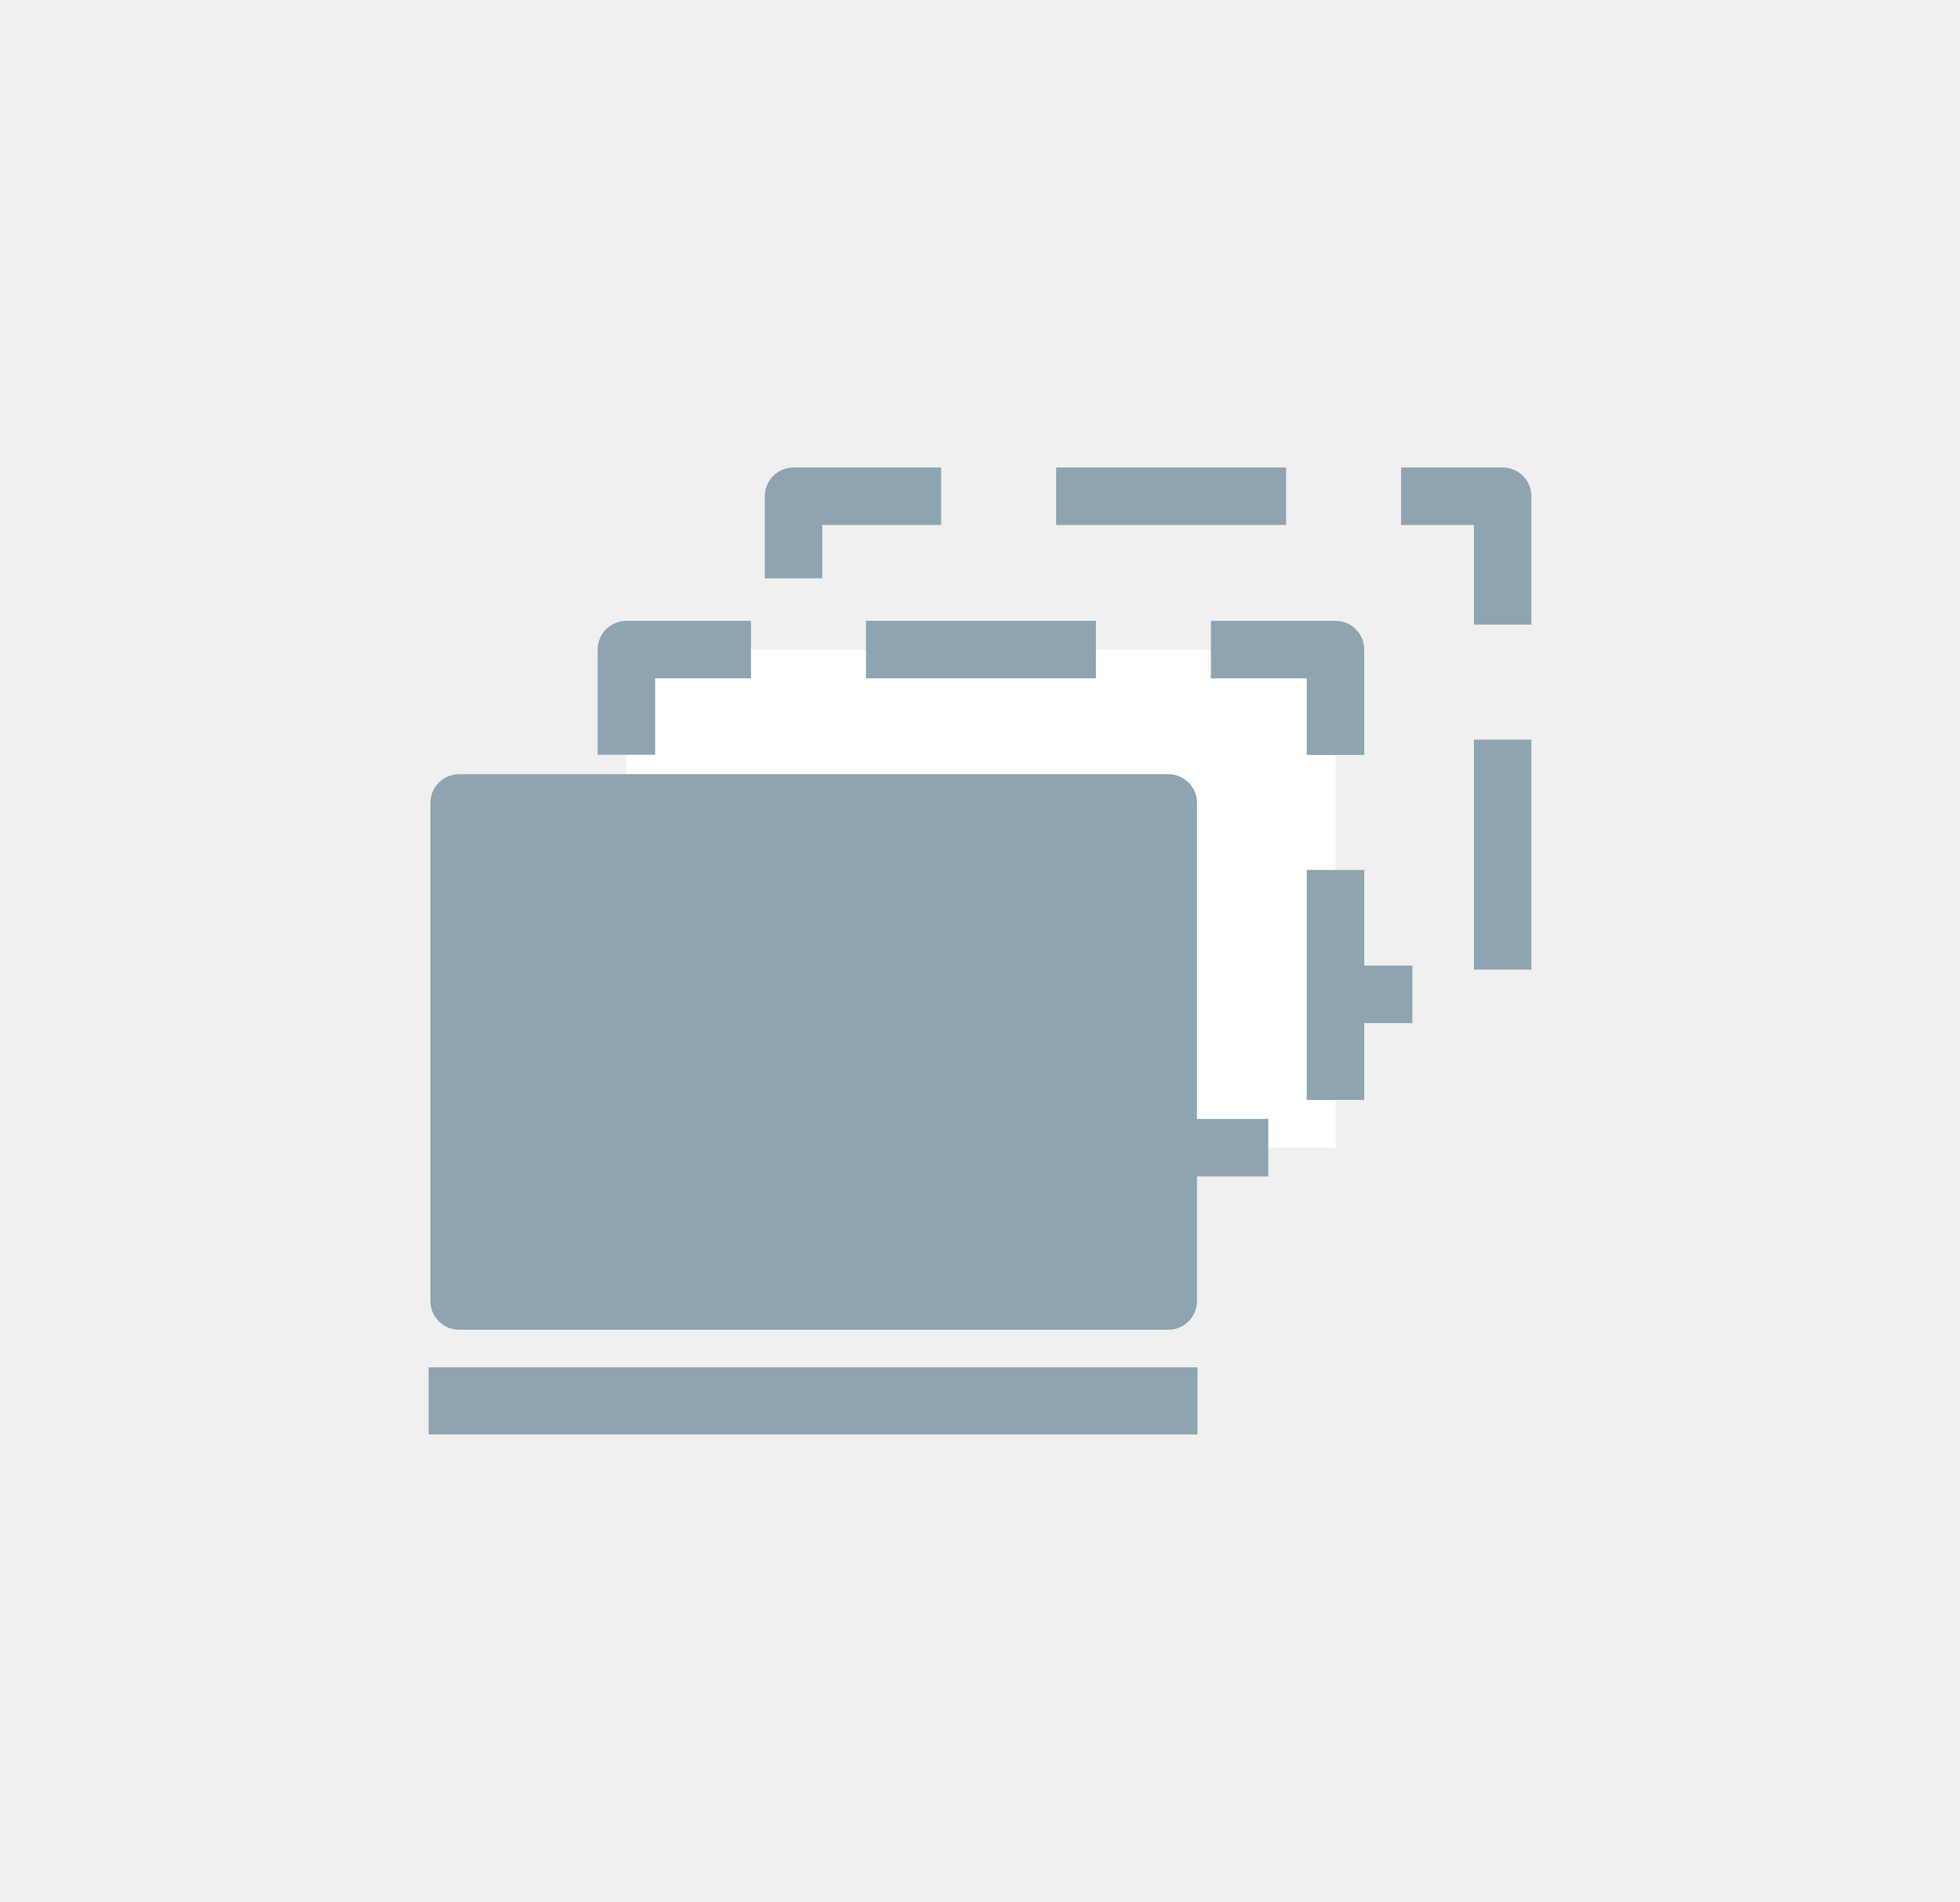
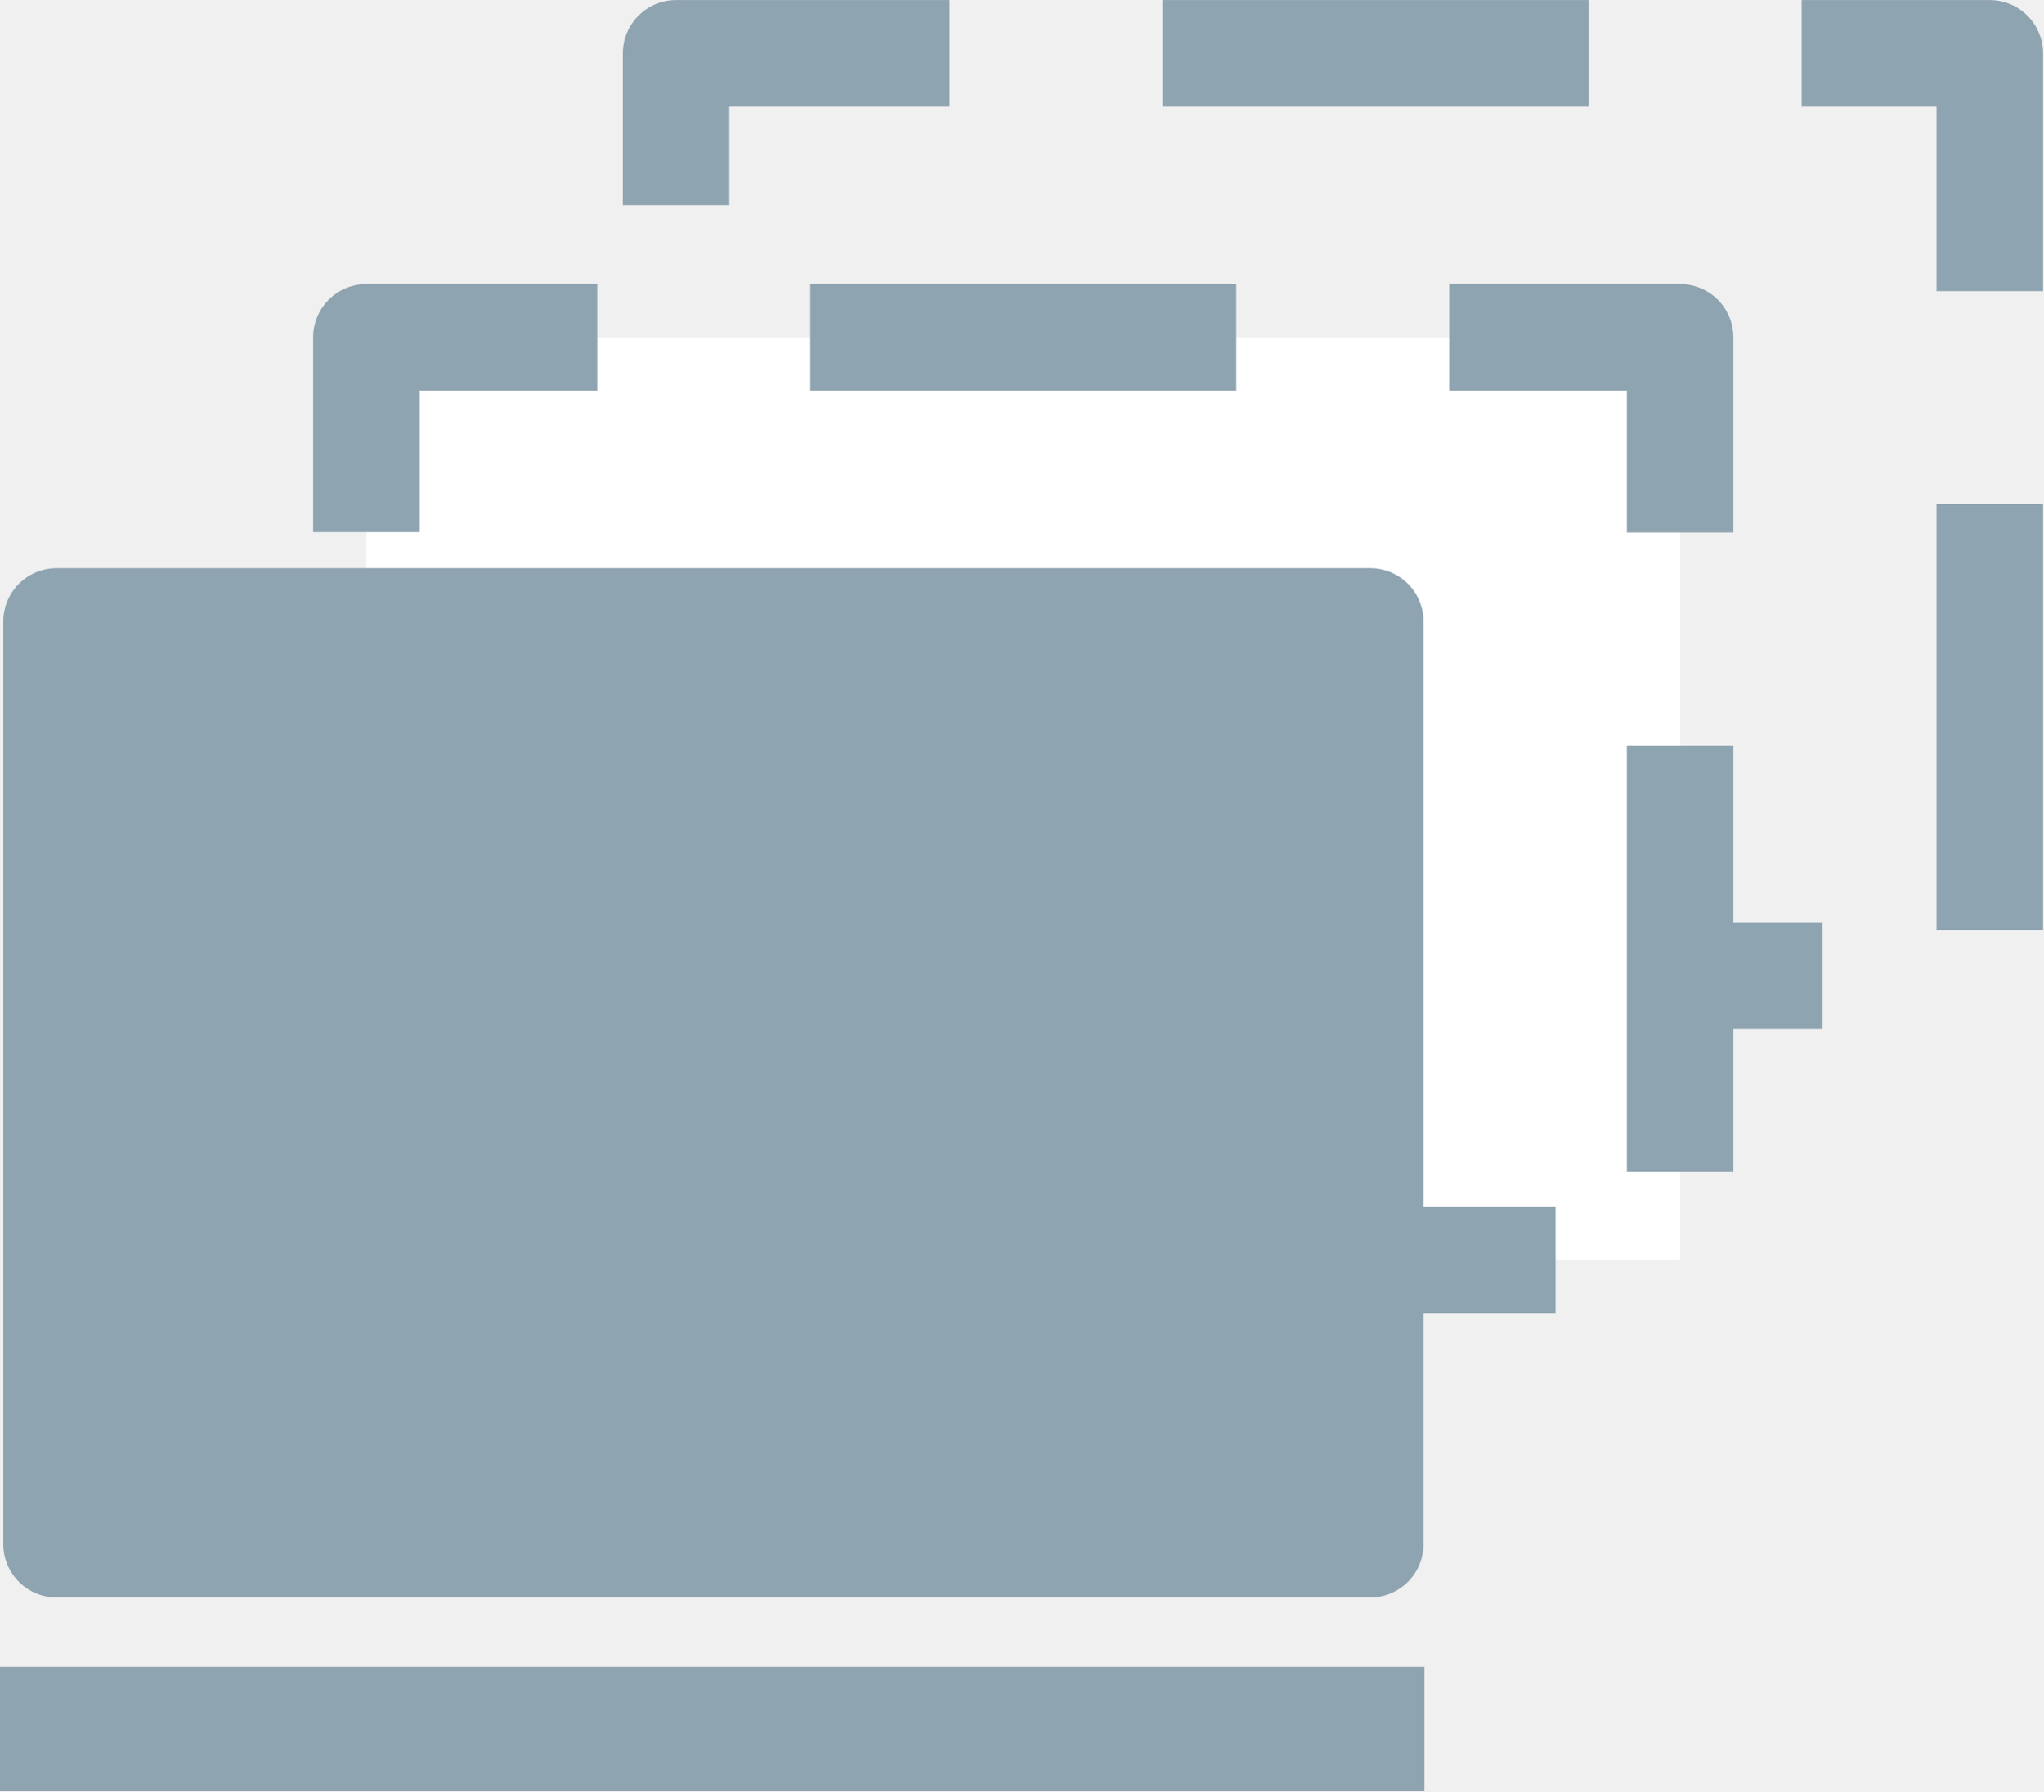
- <svg xmlns="http://www.w3.org/2000/svg" width="18.035mm" height="17.5mm" viewBox="0 0 18.035 17.5" version="1.1" id="svg13826">
+ <svg xmlns="http://www.w3.org/2000/svg" width="10.148mm" height="8.898mm" viewBox="0 0 10.148 8.898" version="1.1" id="svg13826">
  <defs id="defs13820" />
-   <g id="layer1" transform="translate(-0.9926264,-1.174181)">
+   <g id="layer1" transform="translate(-4.936447,-5.475512)">
    <g id="g3343" transform="translate(0.5862783,0.4573105)">
-       <path id="path9163" d="m 7.708,5.283 6.525,0 0,4.583 -6.525,0 z" style="fill:none;fill-rule:evenodd;stroke:#8FA4B1;stroke-width:0.529;stroke-linecap:square;stroke-linejoin:round;stroke-miterlimit:10;stroke-dasharray:1.587, 1.587;stroke-dashoffset:3.667;stroke-opacity:1" />
-       <path id="path9179" d="m 4.35,13.607 7.075,0" style="fill:none;fill-rule:evenodd;stroke:#8FA4B1;stroke-width:0.618;stroke-linecap:butt;stroke-linejoin:miter;stroke-miterlimit:4;stroke-dasharray:none;stroke-opacity:1" />
-       <path id="path9167" d="m 6.17,6.694 6.525,0 0,4.583 -6.525,0 z" style="fill:white;fill-opacity:1;fill-rule:evenodd;stroke:#8FA4B1;stroke-width:0.529;stroke-linecap:square;stroke-linejoin:round;stroke-miterlimit:10;stroke-dasharray:1.587, 1.587;stroke-dashoffset:3.879;stroke-opacity:1" />
-       <path id="path9171" d="m 4.631,8.105 6.525,0 0,4.583 -6.525,0 z" style="fill:none;fill-rule:evenodd;stroke:#8FA4B1;stroke-width:0.529;stroke-linecap:butt;stroke-linejoin:round;stroke-miterlimit:10;stroke-opacity:1" />
-       <path id="path9169" d="m 4.587,8.123 6.525,0 0,4.583 -6.525,0 z" style="fill:#8FA4B1;fill-rule:evenodd;stroke:none;stroke-width:0.265;stroke-linecap:square;stroke-miterlimit:10" />
+       <path id="path9163" d="m 7.708,5.283 h 6.525 V 9.866 H 7.708 Z" style="fill:none;fill-rule:evenodd;stroke:#8fa4b1;stroke-width:0.529;stroke-linecap:square;stroke-linejoin:round;stroke-miterlimit:10;stroke-dasharray:1.587, 1.587;stroke-dashoffset:3.667;stroke-opacity:1" />
+       <path id="path9179" d="m 4.35,13.607 h 7.075" style="fill:none;fill-rule:evenodd;stroke:#8fa4b1;stroke-width:0.618;stroke-linecap:butt;stroke-linejoin:miter;stroke-miterlimit:4;stroke-dasharray:none;stroke-opacity:1" />
+       <path id="path9167" d="m 6.17,6.694 h 6.525 V 11.277 H 6.17 Z" style="fill:#ffffff;fill-opacity:1;fill-rule:evenodd;stroke:#8fa4b1;stroke-width:0.529;stroke-linecap:square;stroke-linejoin:round;stroke-miterlimit:10;stroke-dasharray:1.587, 1.587;stroke-dashoffset:3.879;stroke-opacity:1" />
+       <path id="path9171" d="m 4.631,8.105 h 6.525 V 12.689 H 4.631 Z" style="fill:none;fill-rule:evenodd;stroke:#8fa4b1;stroke-width:0.529;stroke-linecap:butt;stroke-linejoin:round;stroke-miterlimit:10;stroke-opacity:1" />
+       <path id="path9169" d="M 4.587,8.123 H 11.112 V 12.706 H 4.587 Z" style="fill:#8fa4b1;fill-rule:evenodd;stroke:none;stroke-width:0.265;stroke-linecap:square;stroke-miterlimit:10" />
    </g>
  </g>
</svg>
